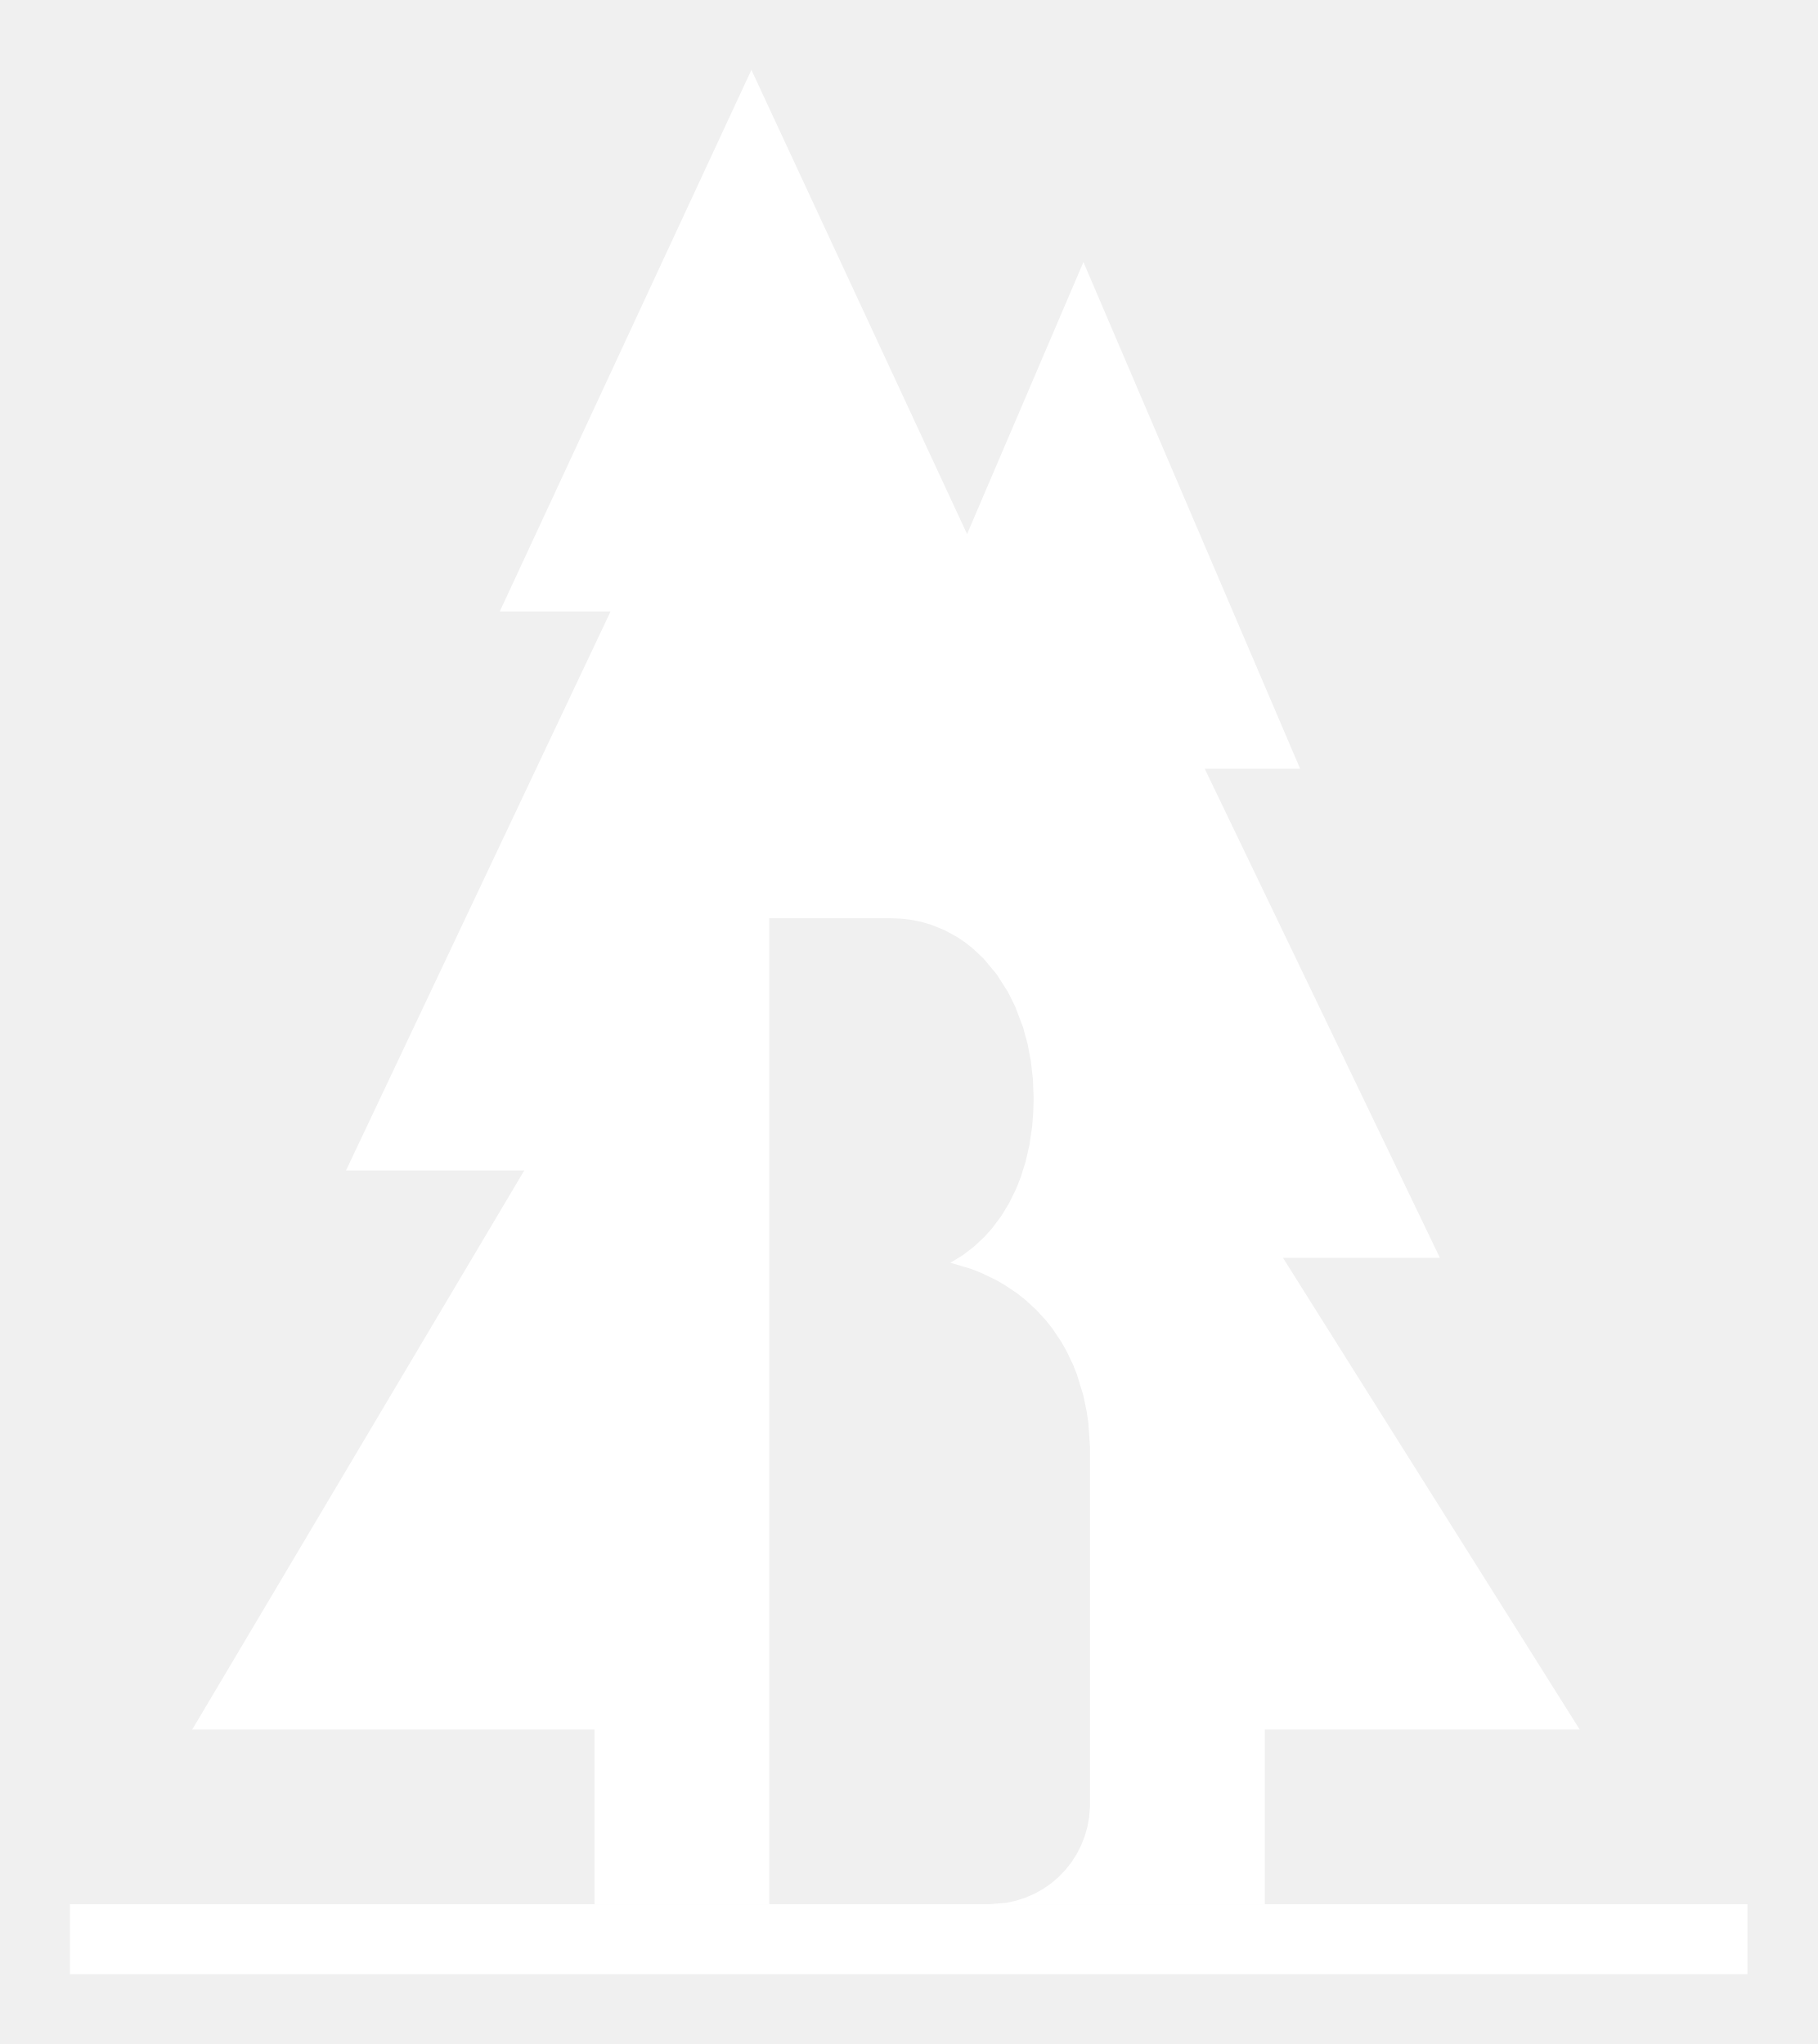
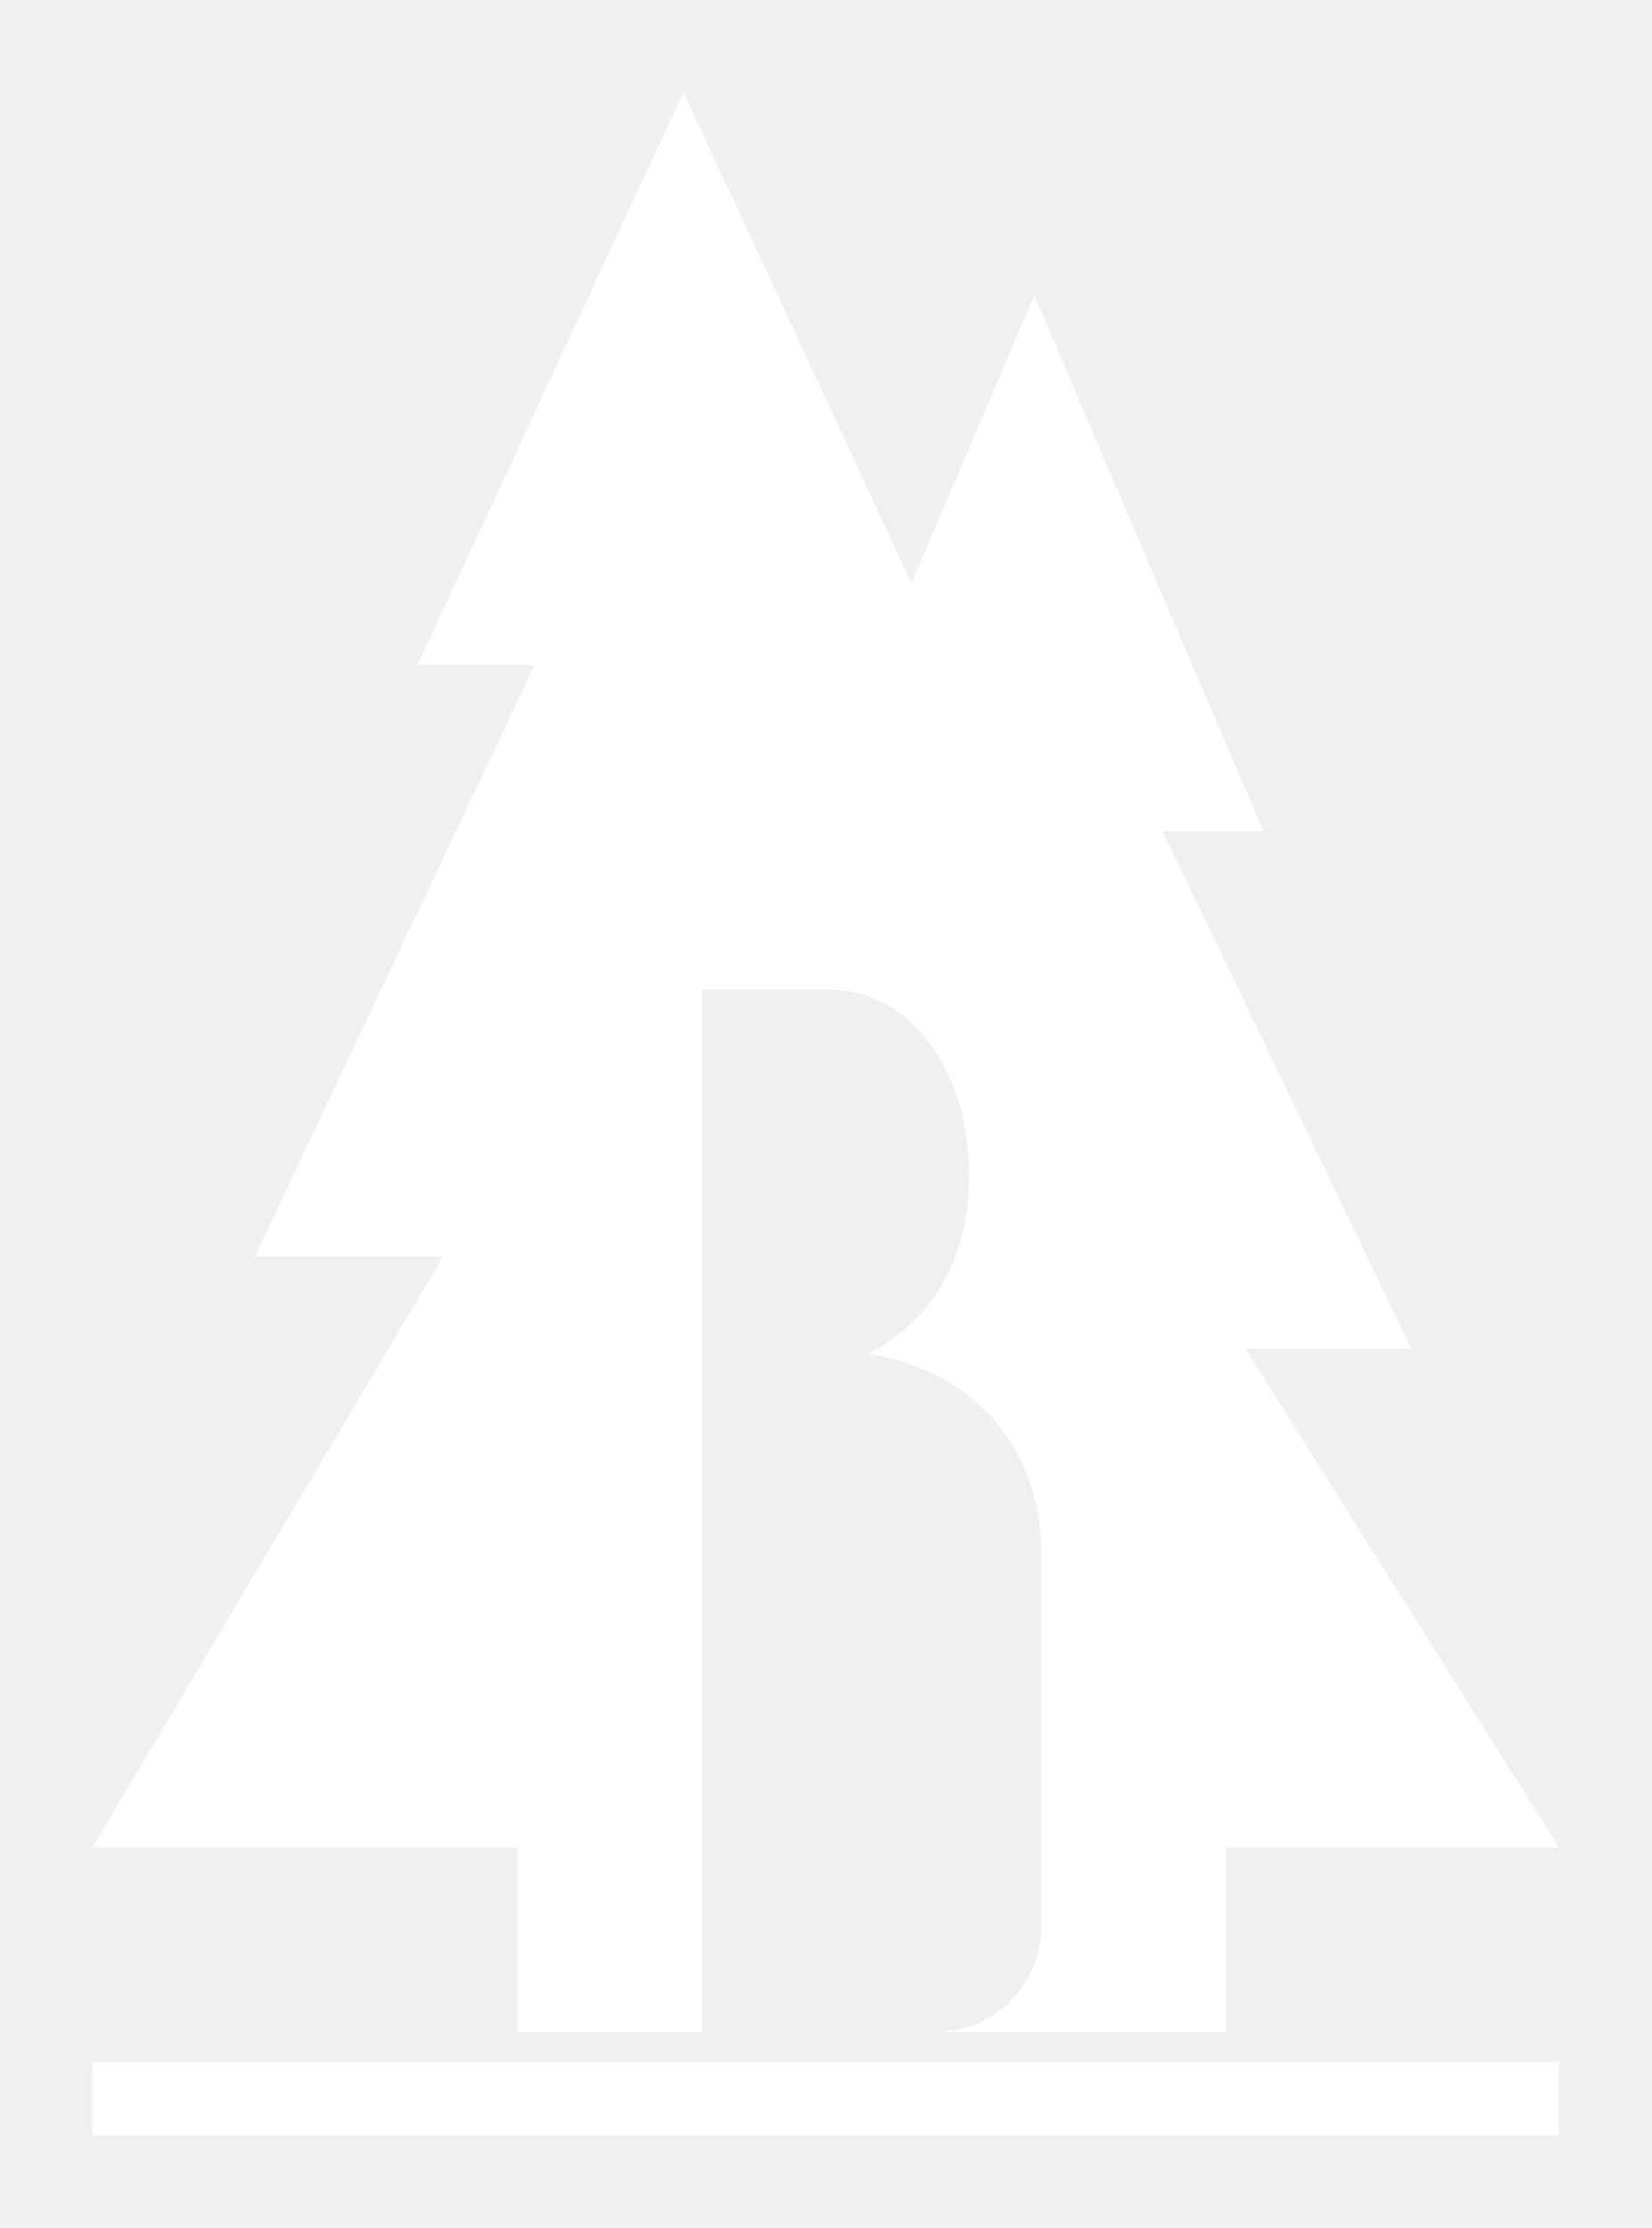
- <svg xmlns="http://www.w3.org/2000/svg" viewBox="6 1.5 52 58.5" role="img" aria-label="Braveholt">
-   <path fill="#FFFFFF" fill-rule="evenodd" d="M21.000 35.000 L11.500 51.000 L23.010 51.000 L23.010 56.000 L28.010 56.000 L28.010 27.780 L31.495 27.780 L31.789 27.792 L32.075 27.826 L32.354 27.882 L32.624 27.960 L33.012 28.115 L33.379 28.313 L33.611 28.469 L33.832 28.643 L34.143 28.936 L34.516 29.383 L34.839 29.889 L35.046 30.304 L35.272 30.900 L35.402 31.376 L35.497 31.875 L35.555 32.394 L35.575 32.931 L35.564 33.345 L35.532 33.746 L35.457 34.257 L35.347 34.743 L35.203 35.201 L35.074 35.526 L34.874 35.933 L34.645 36.309 L34.387 36.653 L34.176 36.890 L33.873 37.175 L33.545 37.426 L33.195 37.640 L33.791 37.818 L34.074 37.930 L34.479 38.123 L34.735 38.269 L35.098 38.513 L35.326 38.691 L35.646 38.984 L35.938 39.303 L36.117 39.531 L36.361 39.895 L36.508 40.151 L36.702 40.555 L36.814 40.838 L36.996 41.433 L37.094 41.904 L37.141 42.229 L37.188 42.906 L37.188 53.210 L37.164 53.506 L37.112 53.792 L37.032 54.067 L36.928 54.329 L36.800 54.577 L36.649 54.810 L36.477 55.026 L36.285 55.225 L36.074 55.404 L35.846 55.562 L35.603 55.698 L35.345 55.810 L35.075 55.898 L34.793 55.960 L34.300 56.000 L42.190 56.000 L42.190 51.000 L51.200 51.000 L42.710 37.500 L47.200 37.500 L40.470 23.500 L43.200 23.500 L37.000 9.000 L33.671 16.785 L27.500 3.500 L20.300 19.000 L23.470 19.000 L15.900 35.000Z" />
-   <path fill="#FFFFFF" d="M8 56 H56 V58 H8Z" />
+ <svg xmlns="http://www.w3.org/2000/svg" viewBox="9.0 1.0 44.7 60.3" role="img" aria-label="Braveholt">
+   <path fill="#FFFFFF" fill-rule="evenodd" d="M21.000 35.000 L11.500 51.000 L23.010 51.000 L23.010 56.000 L28.010 56.000 L28.010 27.780 L31.410 27.780 L31.693 27.792 L31.967 27.826 L32.233 27.882 L32.490 27.959 L32.858 28.113 L33.204 28.310 L33.422 28.464 L33.629 28.636 L33.919 28.925 L34.265 29.364 L34.493 29.730 L34.753 30.263 L34.960 30.842 L35.079 31.303 L35.165 31.784 L35.217 32.282 L35.235 32.795 L35.216 33.337 L35.176 33.729 L35.089 34.231 L34.964 34.710 L34.801 35.164 L34.600 35.593 L34.363 35.995 L34.088 36.370 L33.858 36.633 L33.519 36.958 L33.241 37.183 L32.840 37.456 L32.515 37.640 L32.890 37.713 L33.250 37.802 L33.594 37.909 L34.083 38.098 L34.389 38.244 L34.680 38.405 L34.955 38.580 L35.339 38.868 L35.795 39.298 L36.000 39.531 L36.277 39.903 L36.441 40.164 L36.658 40.574 L36.782 40.860 L36.938 41.305 L37.021 41.612 L37.115 42.086 L37.171 42.576 L37.188 42.911 L37.188 53.210 L37.164 53.506 L37.112 53.792 L37.032 54.067 L36.928 54.329 L36.800 54.577 L36.649 54.810 L36.477 55.026 L36.285 55.225 L36.074 55.404 L35.846 55.562 L35.603 55.698 L35.345 55.810 L35.075 55.898 L34.793 55.960 L34.300 56.000 L42.190 56.000 L42.190 51.000 L51.200 51.000 L42.710 37.500 L47.200 37.500 L40.470 23.500 L43.200 23.500 L37.000 9.000 L33.671 16.785 L27.500 3.500 L20.300 19.000 L23.470 19.000 L15.900 35.000Z" />
+   <path fill="#FFFFFF" d="M11.5 56.8 H51.2 V58.8 H11.5Z" />
</svg>
